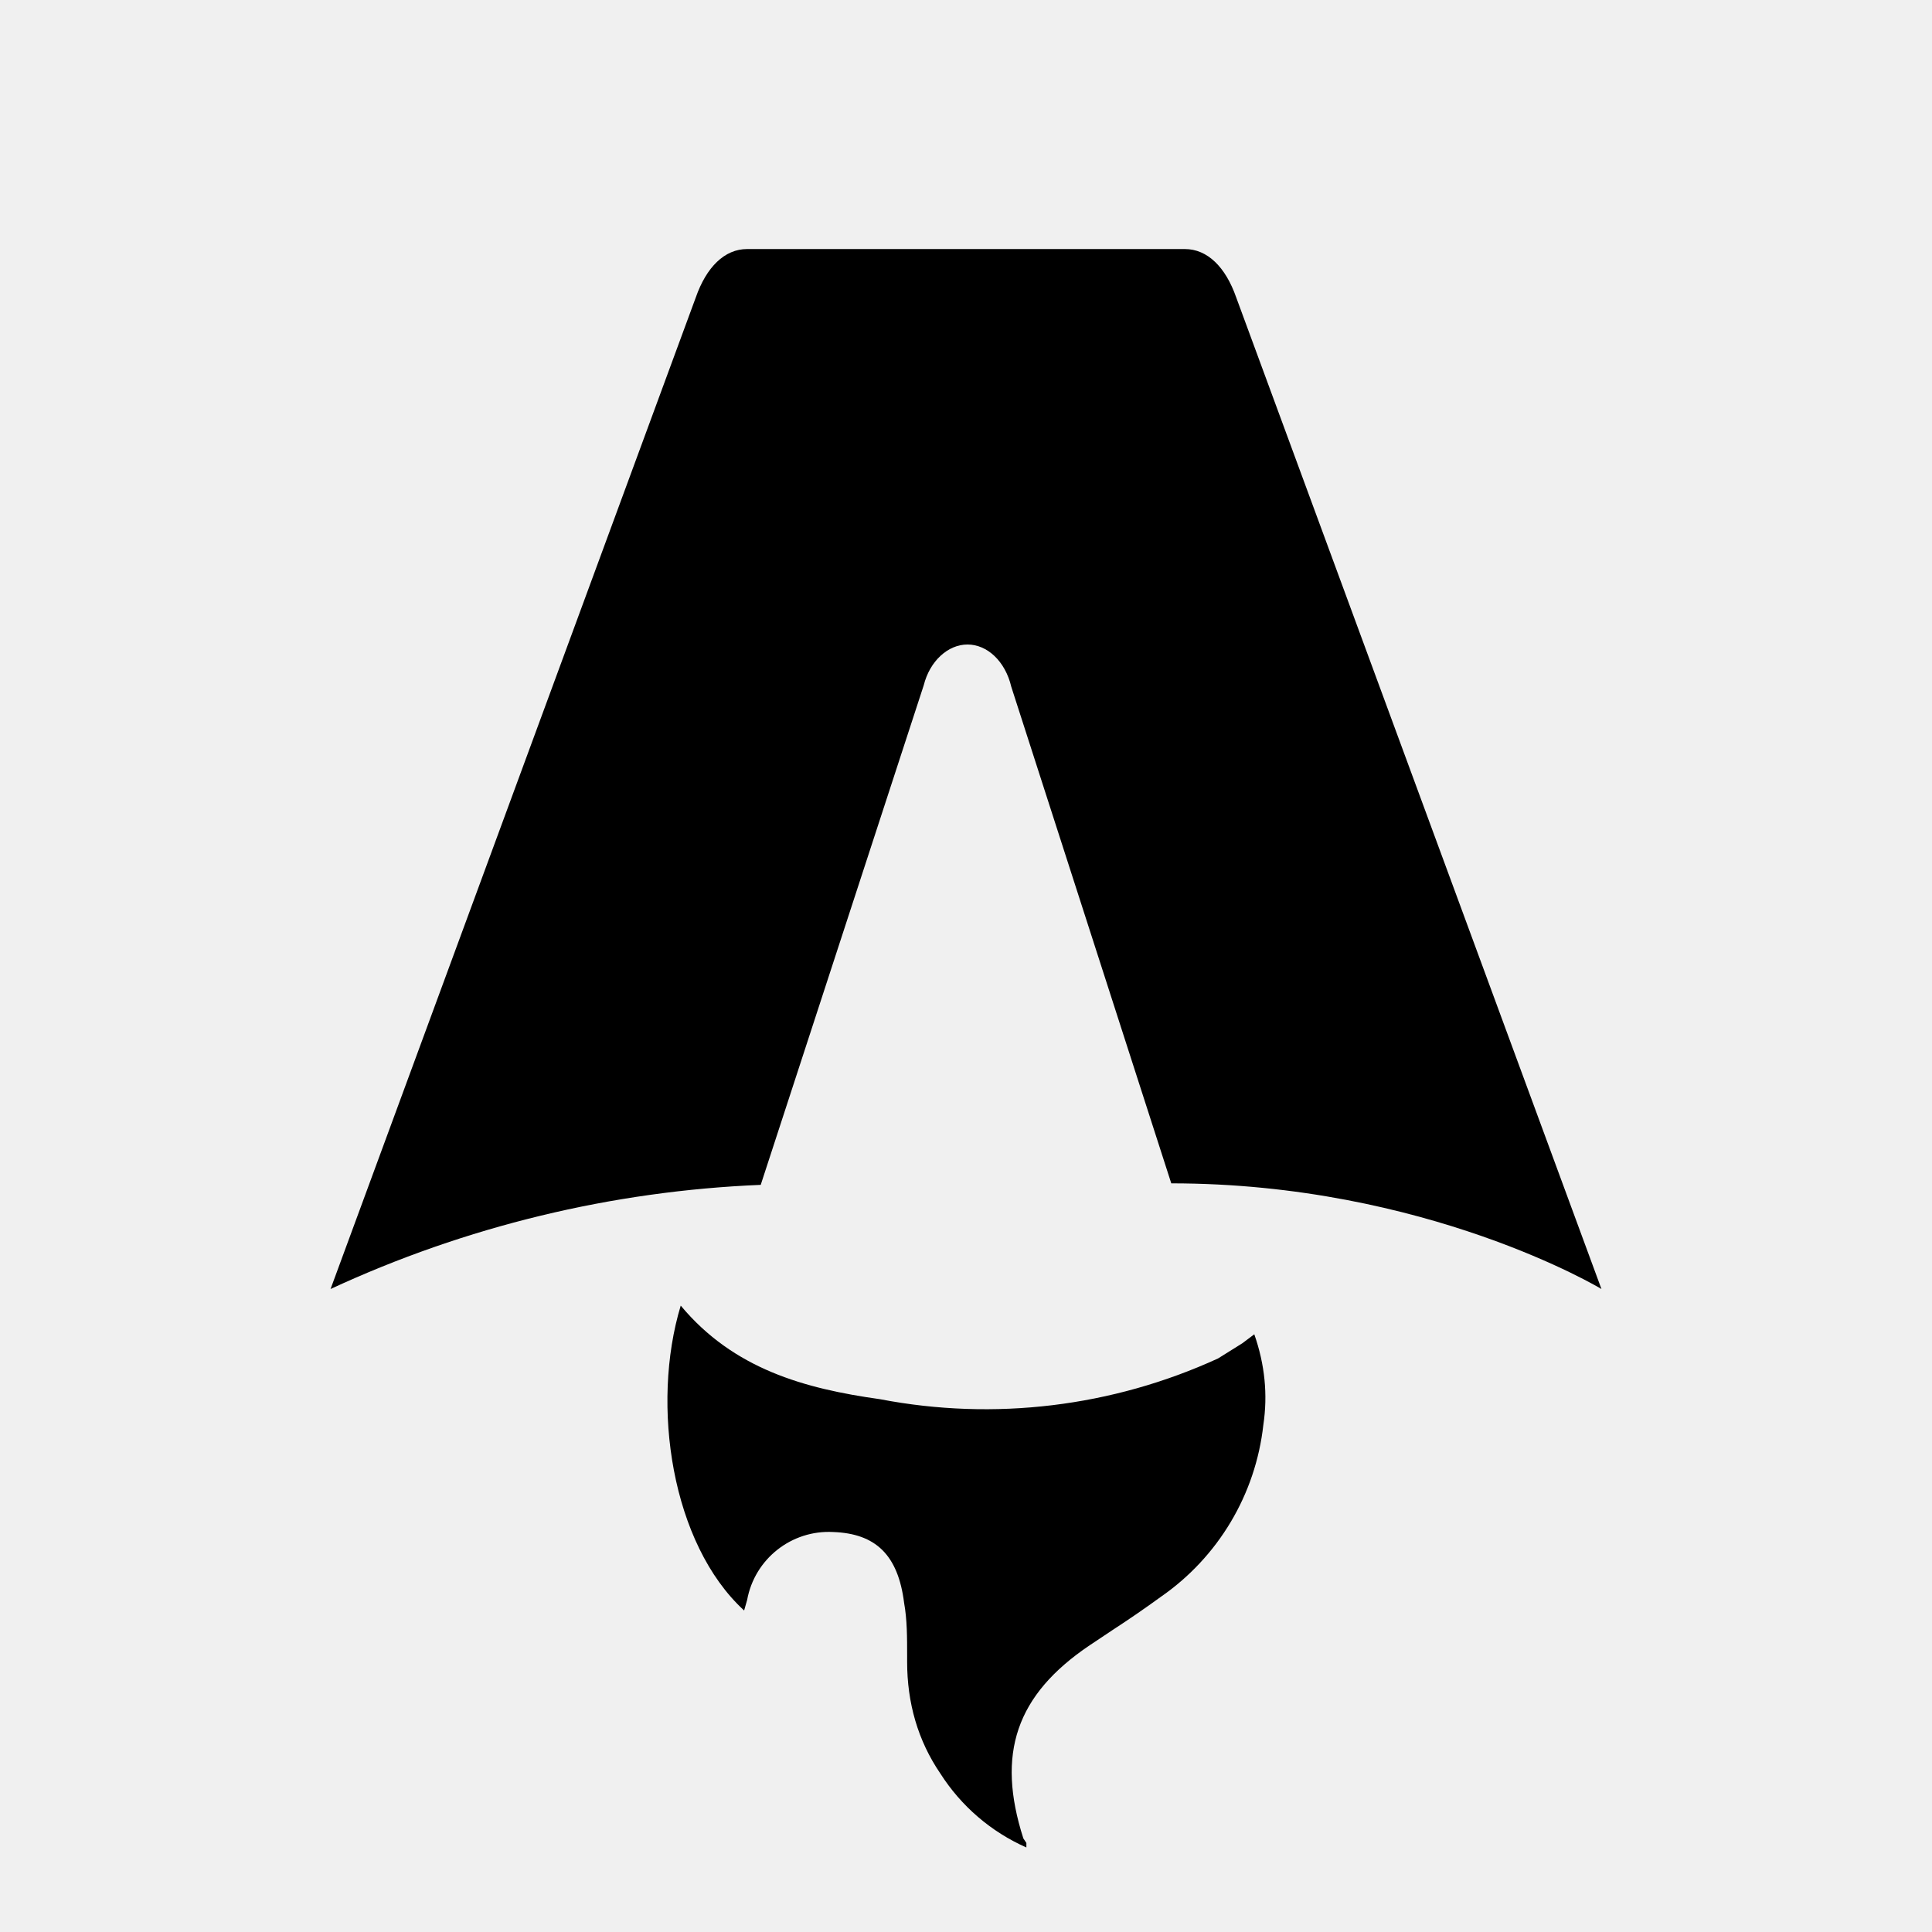
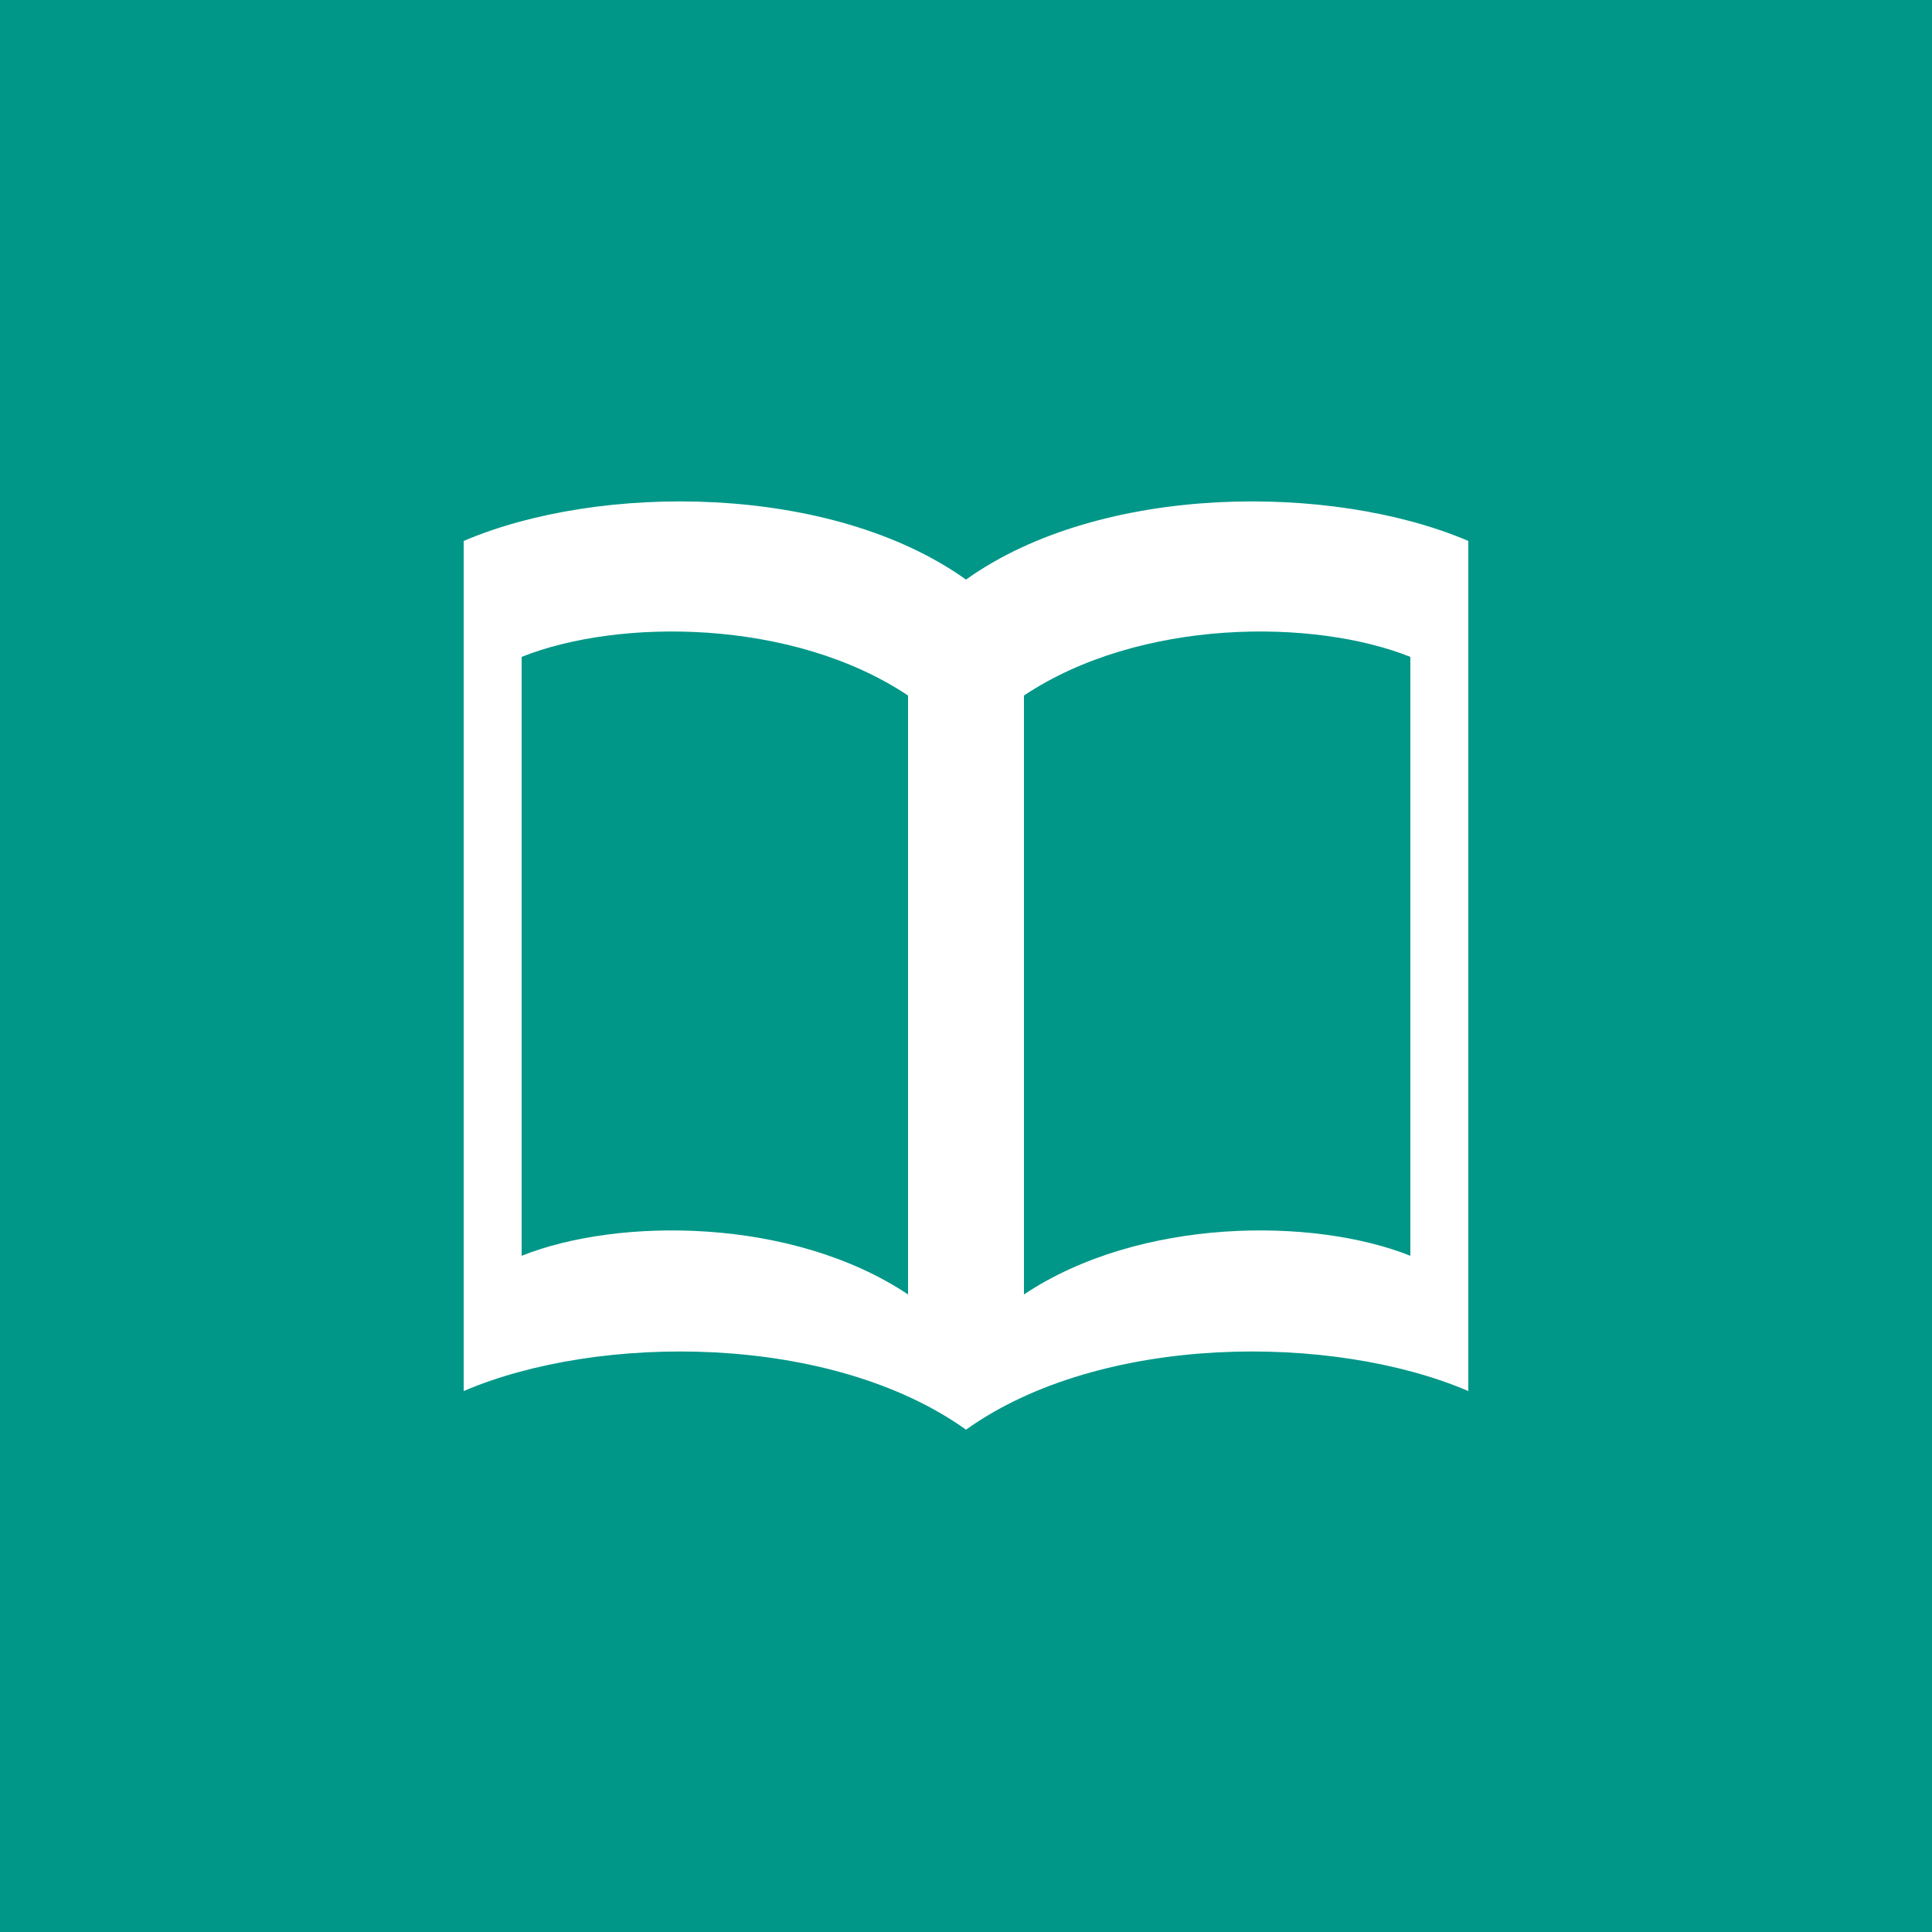
- <svg xmlns="http://www.w3.org/2000/svg" fill="none" viewBox="0 0 128 128">
-   <path d="M50.4 78.5a75.1 75.1 0 0 0-28.5 6.9l24.2-65.7c.7-2 1.9-3.2 3.4-3.2h29c1.5 0 2.7 1.2 3.4 3.2l24.2 65.7s-11.6-7-28.5-7L67 45.5c-.4-1.7-1.6-2.8-2.9-2.8-1.3 0-2.5 1.1-2.9 2.7L50.4 78.5Zm-1.1 28.2Zm-4.2-20.2c-2 6.6-.6 15.8 4.2 20.2a17.5 17.5 0 0 1 .2-.7 5.5 5.5 0 0 1 5.7-4.5c2.8.1 4.3 1.5 4.7 4.7.2 1.1.2 2.3.2 3.5v.4c0 2.7.7 5.2 2.2 7.4a13 13 0 0 0 5.7 4.9v-.3l-.2-.3c-1.8-5.6-.5-9.5 4.4-12.8l1.5-1a73 73 0 0 0 3.2-2.2 16 16 0 0 0 6.8-11.4c.3-2 .1-4-.6-6l-.8.6-1.6 1a37 37 0 0 1-22.4 2.7c-5-.7-9.7-2-13.2-6.2Z" />
-   <style>
-         path { fill: #000; }
-         @media (prefers-color-scheme: dark) {
-             path { fill: #FFF; }
-         }
-     </style>
+ <svg xmlns="http://www.w3.org/2000/svg" viewBox="0 0 100 100">
+   <rect width="100" height="100" fill="#009788" />
+   <path d="M50 30 C43 25 31 25 24 28 L24 72 C31 69 43 69 50 74 C57 69 69 69 76 72 L76 28 C69 25 57 25 50 30 Z M47 67 C41 63 32 63 27 65 L27 34 C32 32 41 32 47 36 Z M73 65 C68 63 59 63 53 67 L53 36 C59 32 68 32 73 34 Z" fill="#ffffff" />
</svg>
